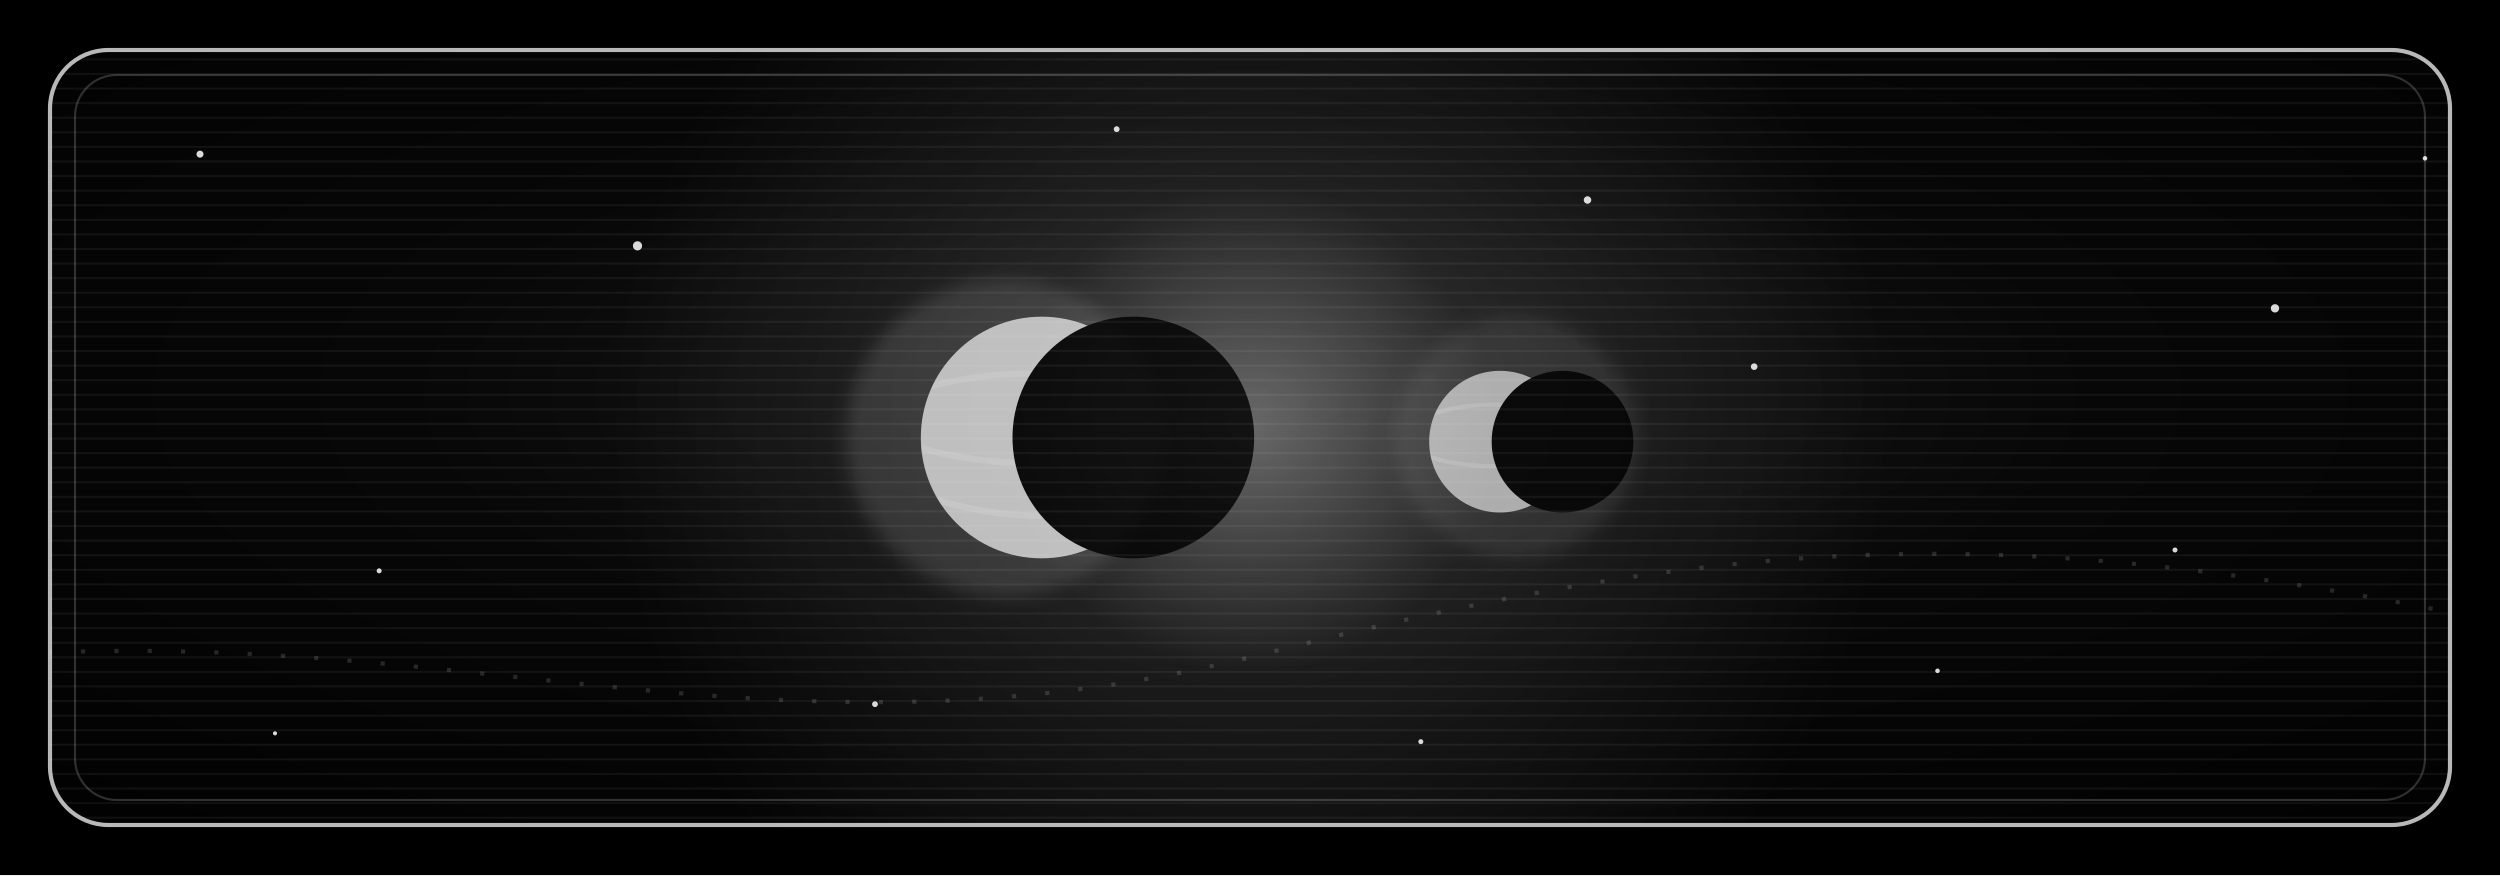
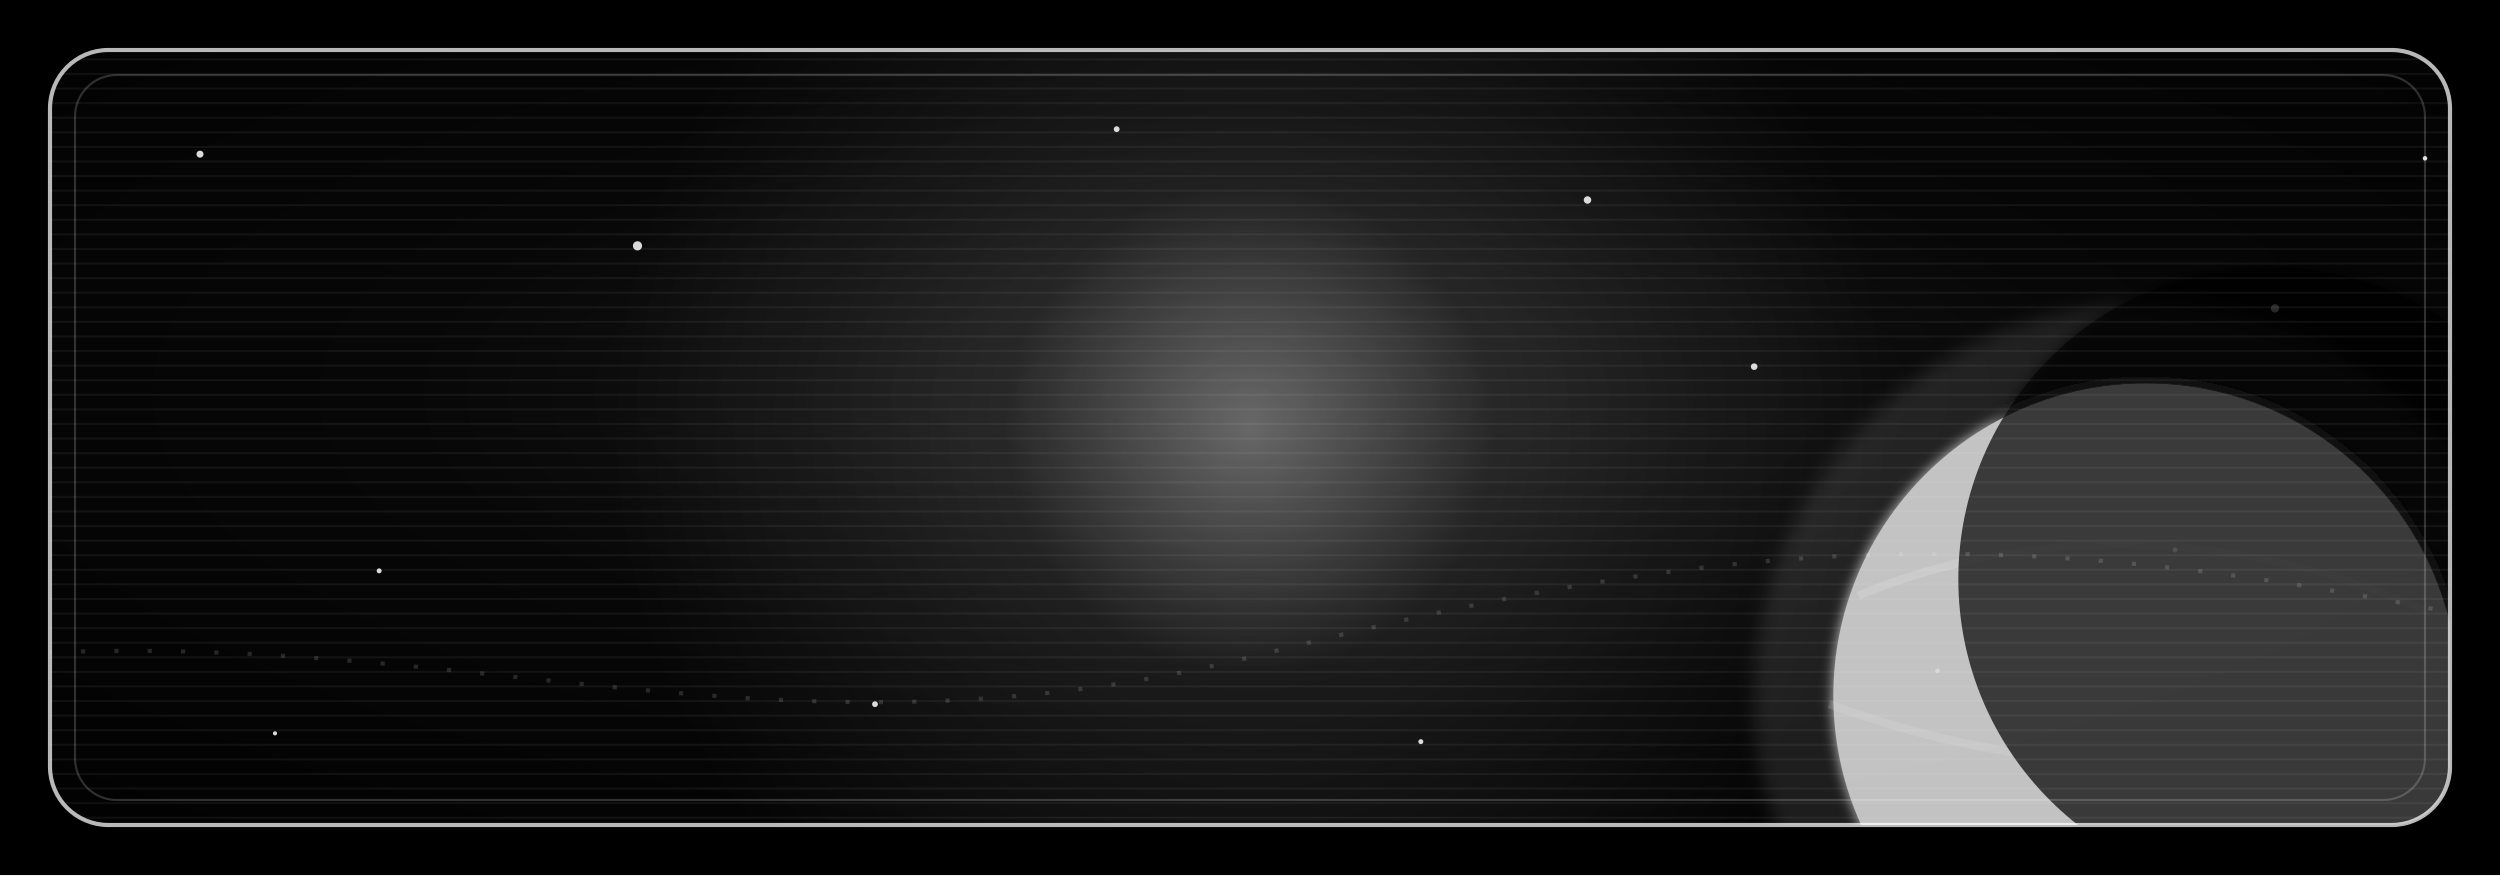
<svg xmlns="http://www.w3.org/2000/svg" width="1200" height="420" viewBox="0 0 1200 420" role="img" aria-labelledby="title desc">
  <defs>
    <radialGradient id="void" cx="50%" cy="45%" r="80%">
      <stop offset="0%" stop-color="#1b1b1b" />
      <stop offset="42%" stop-color="#070707" />
      <stop offset="100%" stop-color="#000000" />
    </radialGradient>
    <radialGradient id="halo" cx="50%" cy="50%" r="50%">
      <stop offset="0%" stop-color="#ffffff" stop-opacity="0.34" />
      <stop offset="38%" stop-color="#ffffff" stop-opacity="0.08" />
      <stop offset="100%" stop-color="#ffffff" stop-opacity="0" />
    </radialGradient>
    <filter id="soft" x="-50%" y="-50%" width="200%" height="200%">
      <feGaussianBlur stdDeviation="4" />
    </filter>
    <filter id="glow" x="-50%" y="-50%" width="200%" height="200%">
      <feGaussianBlur stdDeviation="3" result="blur" />
      <feMerge>
        <feMergeNode in="blur" />
        <feMergeNode in="SourceGraphic" />
      </feMerge>
    </filter>
    <pattern id="scan" width="1" height="7" patternUnits="userSpaceOnUse">
      <rect width="1" height="1" fill="#ffffff" opacity="0.09" />
    </pattern>
    <clipPath id="frame">
      <rect x="24" y="24" width="1152" height="372" rx="28" />
-     </clipPath>
-     <clipPath id="bigPlanetClip">
-       <circle cx="500" cy="210" r="58" />
-     </clipPath>
-     <clipPath id="smallPlanetClip">
-       <circle cx="720" cy="212" r="34" />
    </clipPath>
  </defs>
  <rect width="1200" height="420" fill="#000" />
  <g clip-path="url(#frame)">
    <rect width="1200" height="420" fill="url(#void)" />
    <circle cx="600" cy="206" r="310" fill="url(#halo)">
      <animate attributeName="r" values="280;335;280" dur="8s" repeatCount="indefinite" />
      <animate attributeName="opacity" values="0.60;1;0.60" dur="8s" repeatCount="indefinite" />
    </circle>
    <g opacity="0.85">
      <g>
        <animateTransform attributeName="transform" type="translate" values="0 0;-120 40;0 0" dur="28s" repeatCount="indefinite" />
        <circle cx="96" cy="74" r="1.7" fill="#fff">
          <animate attributeName="opacity" values="0.15;0.95;0.15" dur="3.4s" repeatCount="indefinite" />
        </circle>
        <circle cx="182" cy="274" r="1.2" fill="#fff">
          <animate attributeName="opacity" values="0.9;0.2;0.9" dur="2.7s" repeatCount="indefinite" />
        </circle>
        <circle cx="306" cy="118" r="2.2" fill="#fff">
          <animate attributeName="opacity" values="0.25;1;0.25" dur="4.2s" repeatCount="indefinite" />
        </circle>
        <circle cx="420" cy="338" r="1.4" fill="#fff">
          <animate attributeName="opacity" values="1;0.18;1" dur="3.1s" repeatCount="indefinite" />
        </circle>
        <circle cx="762" cy="96" r="1.8" fill="#fff">
          <animate attributeName="opacity" values="0.2;0.9;0.2" dur="3.8s" repeatCount="indefinite" />
        </circle>
        <circle cx="930" cy="322" r="1.1" fill="#fff">
          <animate attributeName="opacity" values="0.85;0.15;0.85" dur="2.9s" repeatCount="indefinite" />
        </circle>
        <circle cx="1092" cy="148" r="2" fill="#fff">
          <animate attributeName="opacity" values="0.18;0.95;0.18" dur="3.6s" repeatCount="indefinite" />
        </circle>
      </g>
      <g>
        <animateTransform attributeName="transform" type="translate" values="0 0;90 -22;0 0" dur="34s" repeatCount="indefinite" />
        <circle cx="132" cy="352" r="1" fill="#fff" />
        <circle cx="536" cy="62" r="1.4" fill="#fff" />
        <circle cx="682" cy="356" r="1.2" fill="#fff" />
        <circle cx="842" cy="176" r="1.6" fill="#fff" />
        <circle cx="1044" cy="264" r="1.2" fill="#fff" />
        <circle cx="1164" cy="76" r="1.1" fill="#fff" />
      </g>
    </g>
    <g filter="url(#soft)">
-       <circle cx="482" cy="210" r="76" fill="#fff" opacity="0.12">
-         <animate attributeName="opacity" values="0.08;0.18;0.08" dur="6s" repeatCount="indefinite" />
-       </circle>
-       <circle cx="728" cy="210" r="58" fill="#fff" opacity="0.08">
-         <animate attributeName="opacity" values="0.04;0.14;0.04" dur="7.4s" repeatCount="indefinite" />
+       <circle cx="1030" cy="334" r="188" fill="#fff" opacity="0.10">
+         <animate attributeName="r" values="174;204;174" dur="5.6s" repeatCount="indefinite" />
+         <animate attributeName="opacity" values="0.06;0.16;0.06" dur="5.6s" repeatCount="indefinite" />
      </circle>
    </g>
-     <g opacity="0.82">
-       <g>
-         <circle cx="500" cy="210" r="58" fill="#dcdcdc" />
-         <g clip-path="url(#bigPlanetClip)" fill="none" stroke="#fff" stroke-opacity="0.24" stroke-width="3">
-           <path d="M438 188 C474 176, 524 176, 562 190" />
-           <path d="M432 212 C472 226, 526 226, 568 212" />
-           <path d="M444 238 C484 252, 526 250, 560 236" />
-         </g>
-         <circle cx="544" cy="210" r="58" fill="#000">
-           <animate attributeName="cx" values="544;520;456;480;544" dur="18s" repeatCount="indefinite" />
-           <animate attributeName="cy" values="210;202;210;218;210" dur="18s" repeatCount="indefinite" />
-         </circle>
-       </g>
-       <g>
-         <circle cx="720" cy="212" r="34" fill="#f1f1f1" opacity="0.78" />
-         <g clip-path="url(#smallPlanetClip)" fill="none" stroke="#fff" stroke-opacity="0.22" stroke-width="2">
-           <path d="M684 200 C704 192, 732 192, 756 202" />
-           <path d="M682 218 C704 226, 734 226, 758 216" />
-         </g>
-         <circle cx="750" cy="212" r="34" fill="#000">
-           <animate attributeName="cx" values="750;734;690;706;750" dur="12s" repeatCount="indefinite" />
-           <animate attributeName="cy" values="212;205;212;219;212" dur="12s" repeatCount="indefinite" />
-         </circle>
-       </g>
+     <g opacity="0.88" filter="url(#glow)">
+       <circle cx="1030" cy="334" r="150" fill="#d9d9d9">
+         <animate attributeName="r" values="144;156;144" dur="5.6s" repeatCount="indefinite" />
+         <animate attributeName="opacity" values="0.76;0.96;0.76" dur="5.6s" repeatCount="indefinite" />
+       </circle>
+       <path d="M892 286 C972 252, 1074 252, 1166 294" fill="none" stroke="#fff" stroke-opacity="0.20" stroke-width="4">
+         <animate attributeName="stroke-opacity" values="0.12;0.28;0.12" dur="5.6s" repeatCount="indefinite" />
+       </path>
+       <path d="M878 338 C982 376, 1084 376, 1184 334" fill="none" stroke="#fff" stroke-opacity="0.16" stroke-width="4">
+         <animate attributeName="stroke-opacity" values="0.08;0.22;0.08" dur="5.6s" repeatCount="indefinite" />
+       </path>
+       <circle cx="1090" cy="278" r="150" fill="#000" opacity="0.72">
+         <animate attributeName="r" values="144;156;144" dur="5.6s" repeatCount="indefinite" />
+         <animate attributeName="opacity" values="0.62;0.78;0.62" dur="5.6s" repeatCount="indefinite" />
+       </circle>
    </g>
    <path d="M-120 330 C180 272, 338 382, 606 314 S1006 250,1320 326" fill="none" stroke="#fff" stroke-opacity="0.14" stroke-width="2" stroke-dasharray="2 14">
      <animate attributeName="stroke-dashoffset" values="0;-96" dur="9s" repeatCount="indefinite" />
    </path>
    <rect width="1200" height="420" fill="url(#scan)" opacity="0.55" />
    <rect x="0" y="-62" width="1200" height="42" fill="#fff" opacity="0.045">
      <animate attributeName="y" values="-62;430" dur="5.8s" repeatCount="indefinite" />
    </rect>
  </g>
  <rect x="24" y="24" width="1152" height="372" rx="28" fill="none" stroke="#fff" stroke-opacity="0.72" stroke-width="2" />
  <rect x="36" y="36" width="1128" height="348" rx="20" fill="none" stroke="#fff" stroke-opacity="0.18" stroke-width="1" />
</svg>
